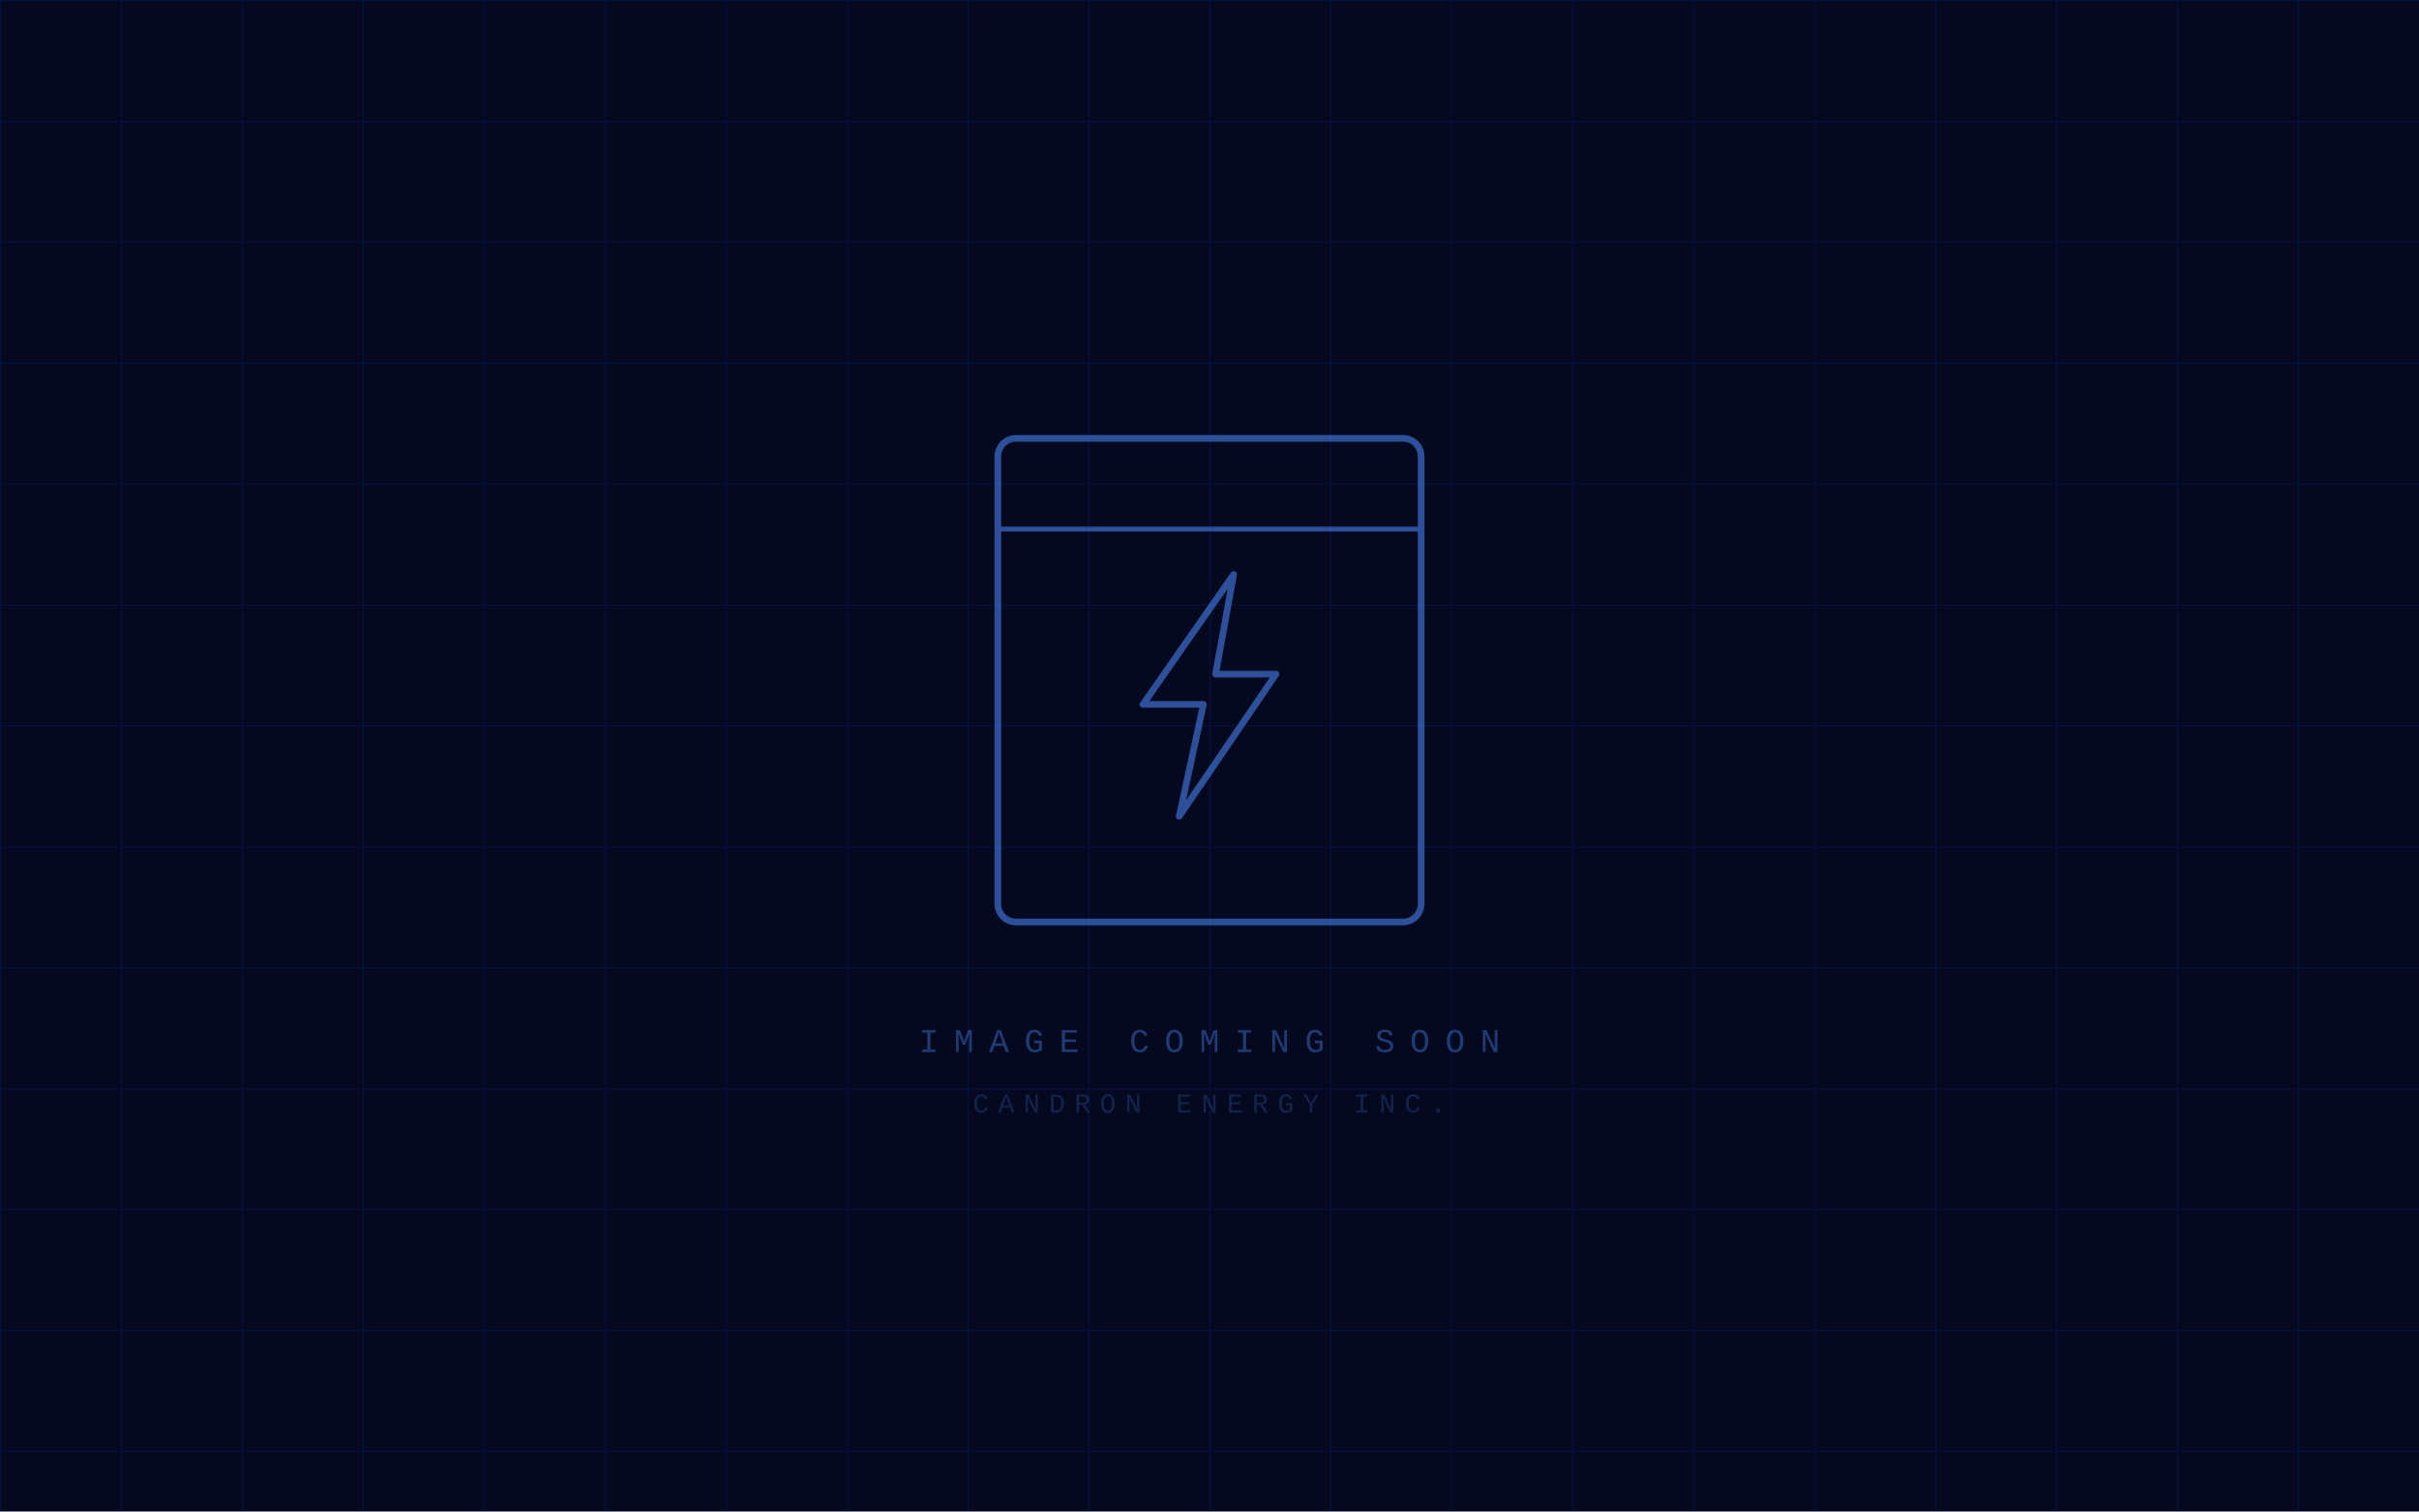
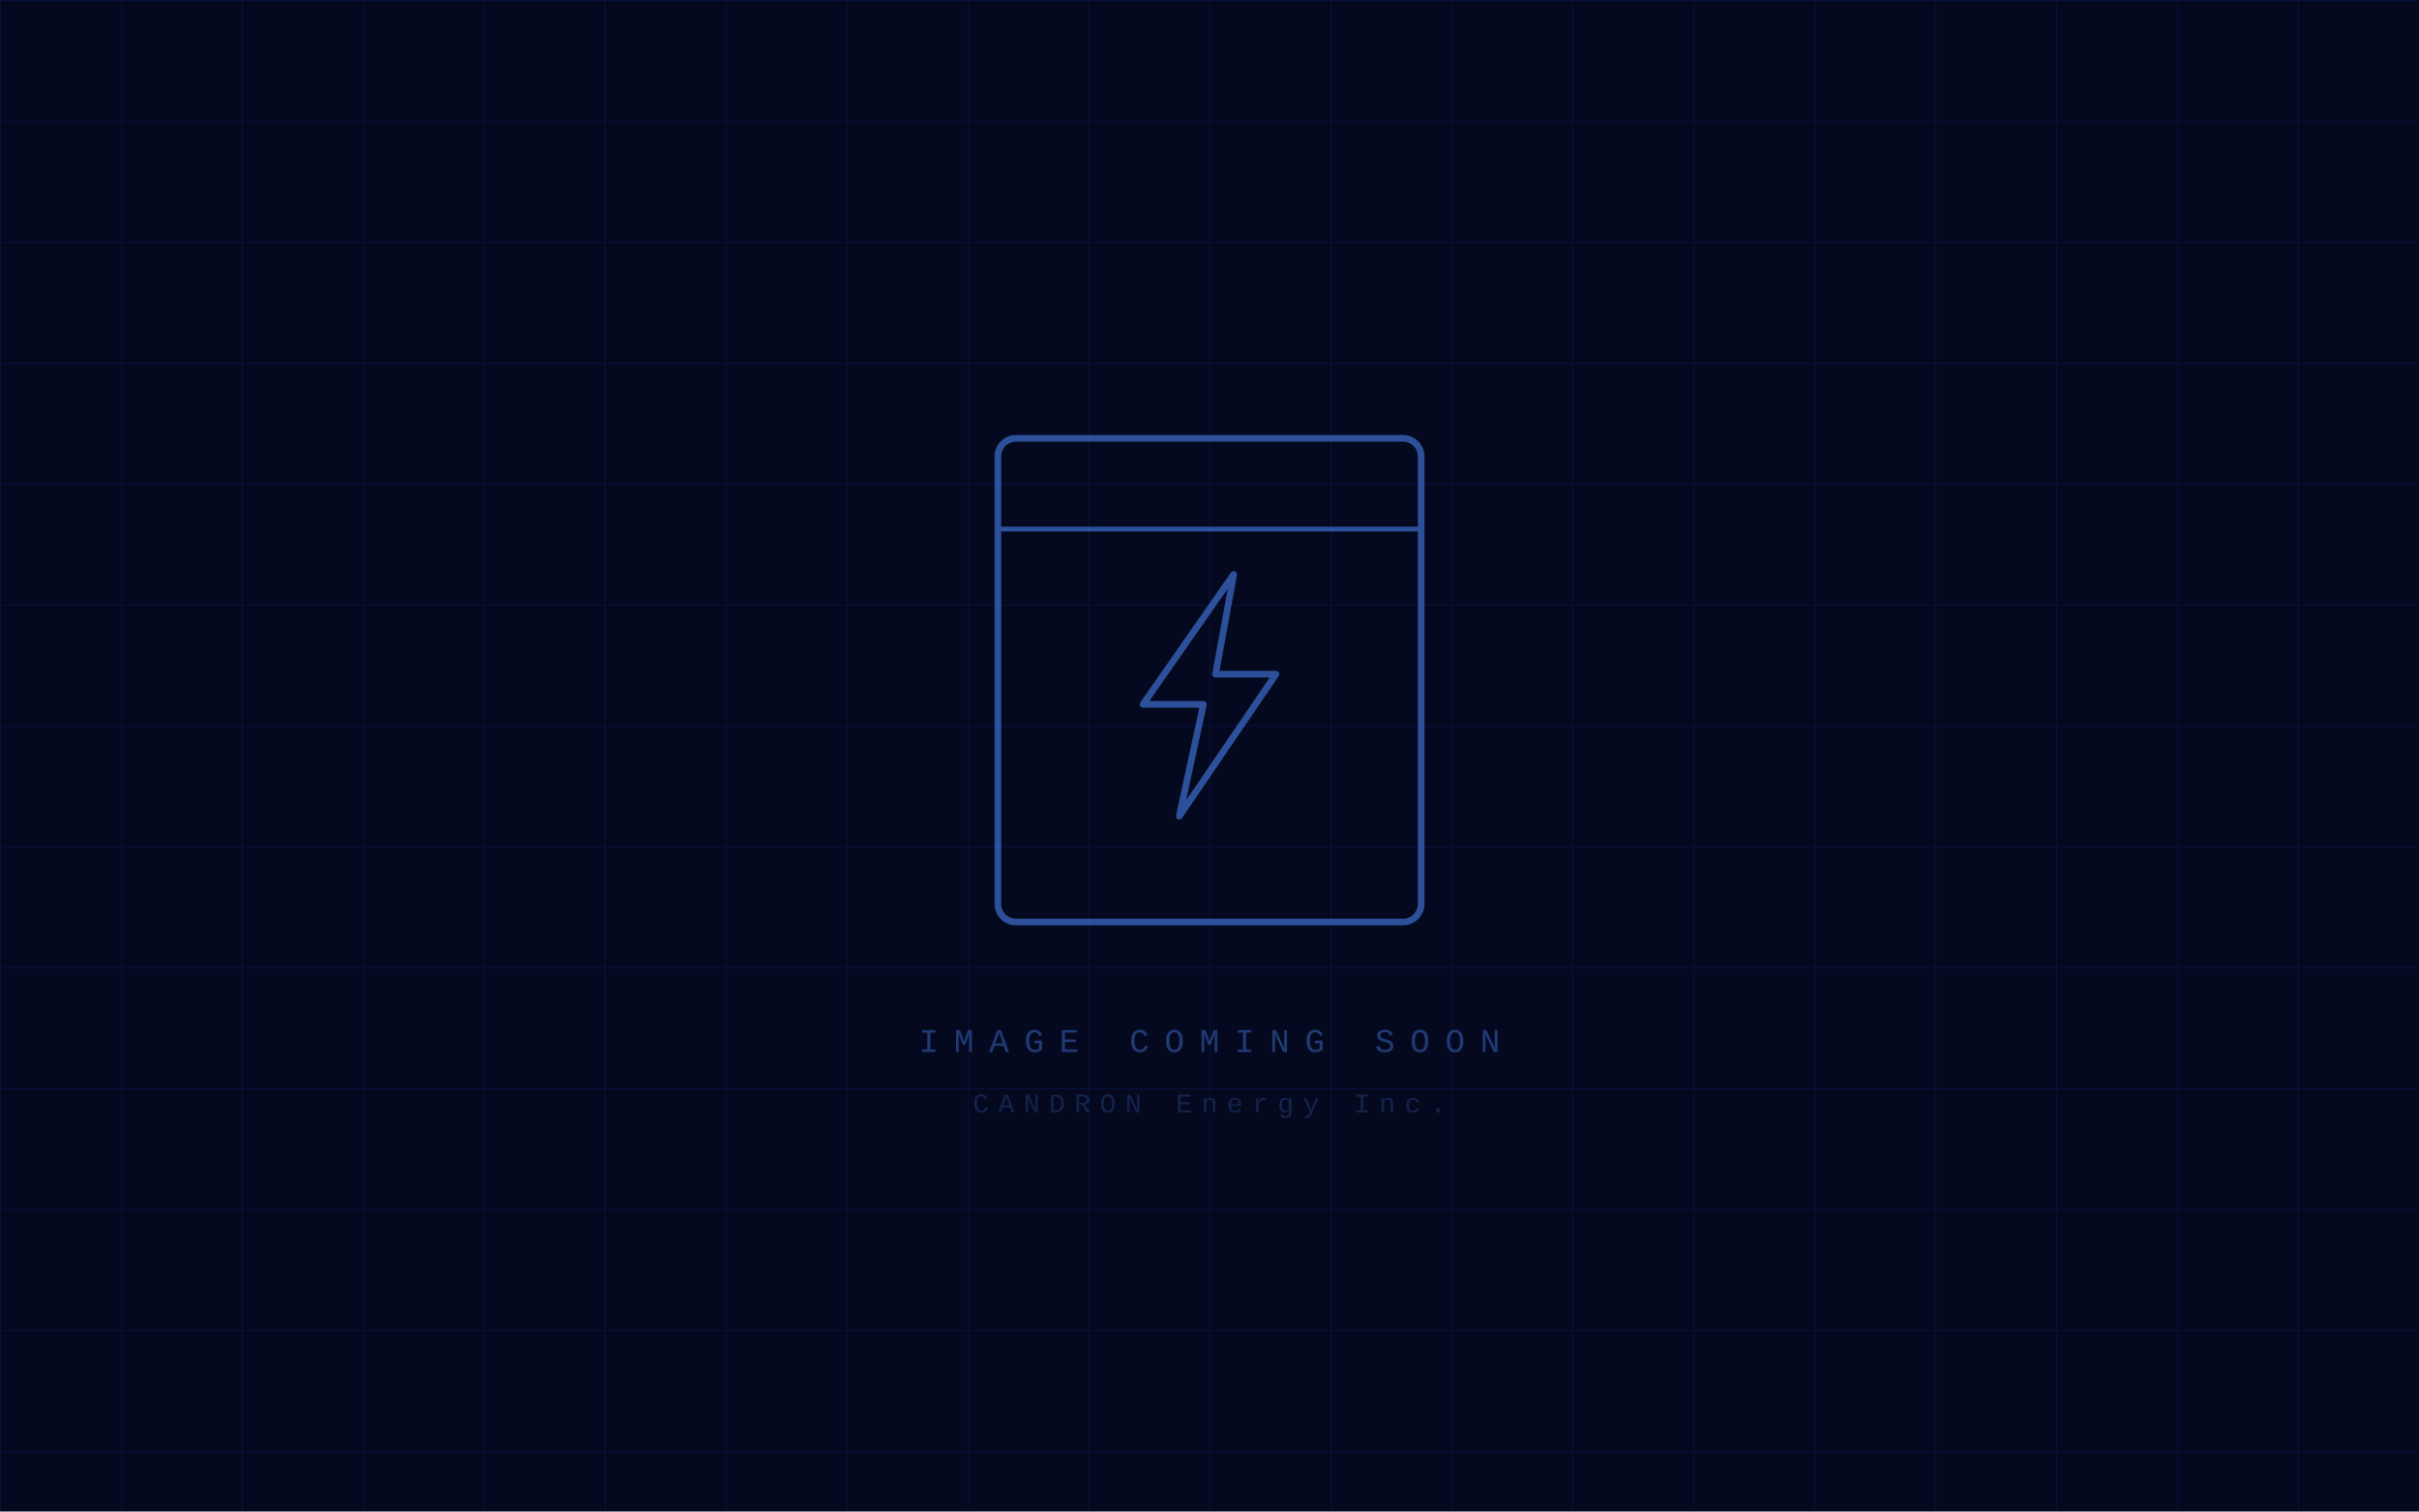
<svg xmlns="http://www.w3.org/2000/svg" viewBox="0 0 800 500" width="800" height="500">
  <rect width="800" height="500" fill="#05091F" />
  <defs>
    <pattern id="g" width="40" height="40" patternUnits="userSpaceOnUse">
      <path d="M40,0L0,0L0,40" fill="none" stroke="#0047FF" stroke-width="0.5" opacity="0.18" />
    </pattern>
  </defs>
  <rect width="800" height="500" fill="url(#g)" />
  <g transform="translate(400,225)" stroke="#4D8AFF" fill="none" opacity="0.55" stroke-linejoin="round">
    <rect x="-70" y="-80" width="140" height="160" rx="6" stroke-width="2.2" />
    <line x1="-70" y1="-50" x2="70" y2="-50" stroke-width="1.6" />
    <path d="M8,-35 L-22,8 L-2,8 L-10,45 L22,-2 L2,-2 Z" stroke-width="2.2" />
  </g>
  <text x="400" y="348" font-family="'Courier New',monospace" font-size="11" fill="#4D8AFF" opacity="0.38" text-anchor="middle" letter-spacing="5">IMAGE COMING SOON</text>
-   <text x="400" y="368" font-family="'Courier New',monospace" font-size="9" fill="#4D8AFF" opacity="0.2" text-anchor="middle" letter-spacing="3">CANDRON ENERGY INC.</text>
+   <text x="400" y="368" font-family="'Courier New',monospace" font-size="9" fill="#4D8AFF" opacity="0.2" text-anchor="middle" letter-spacing="3">CANDRON Energy Inc.</text>
</svg>
